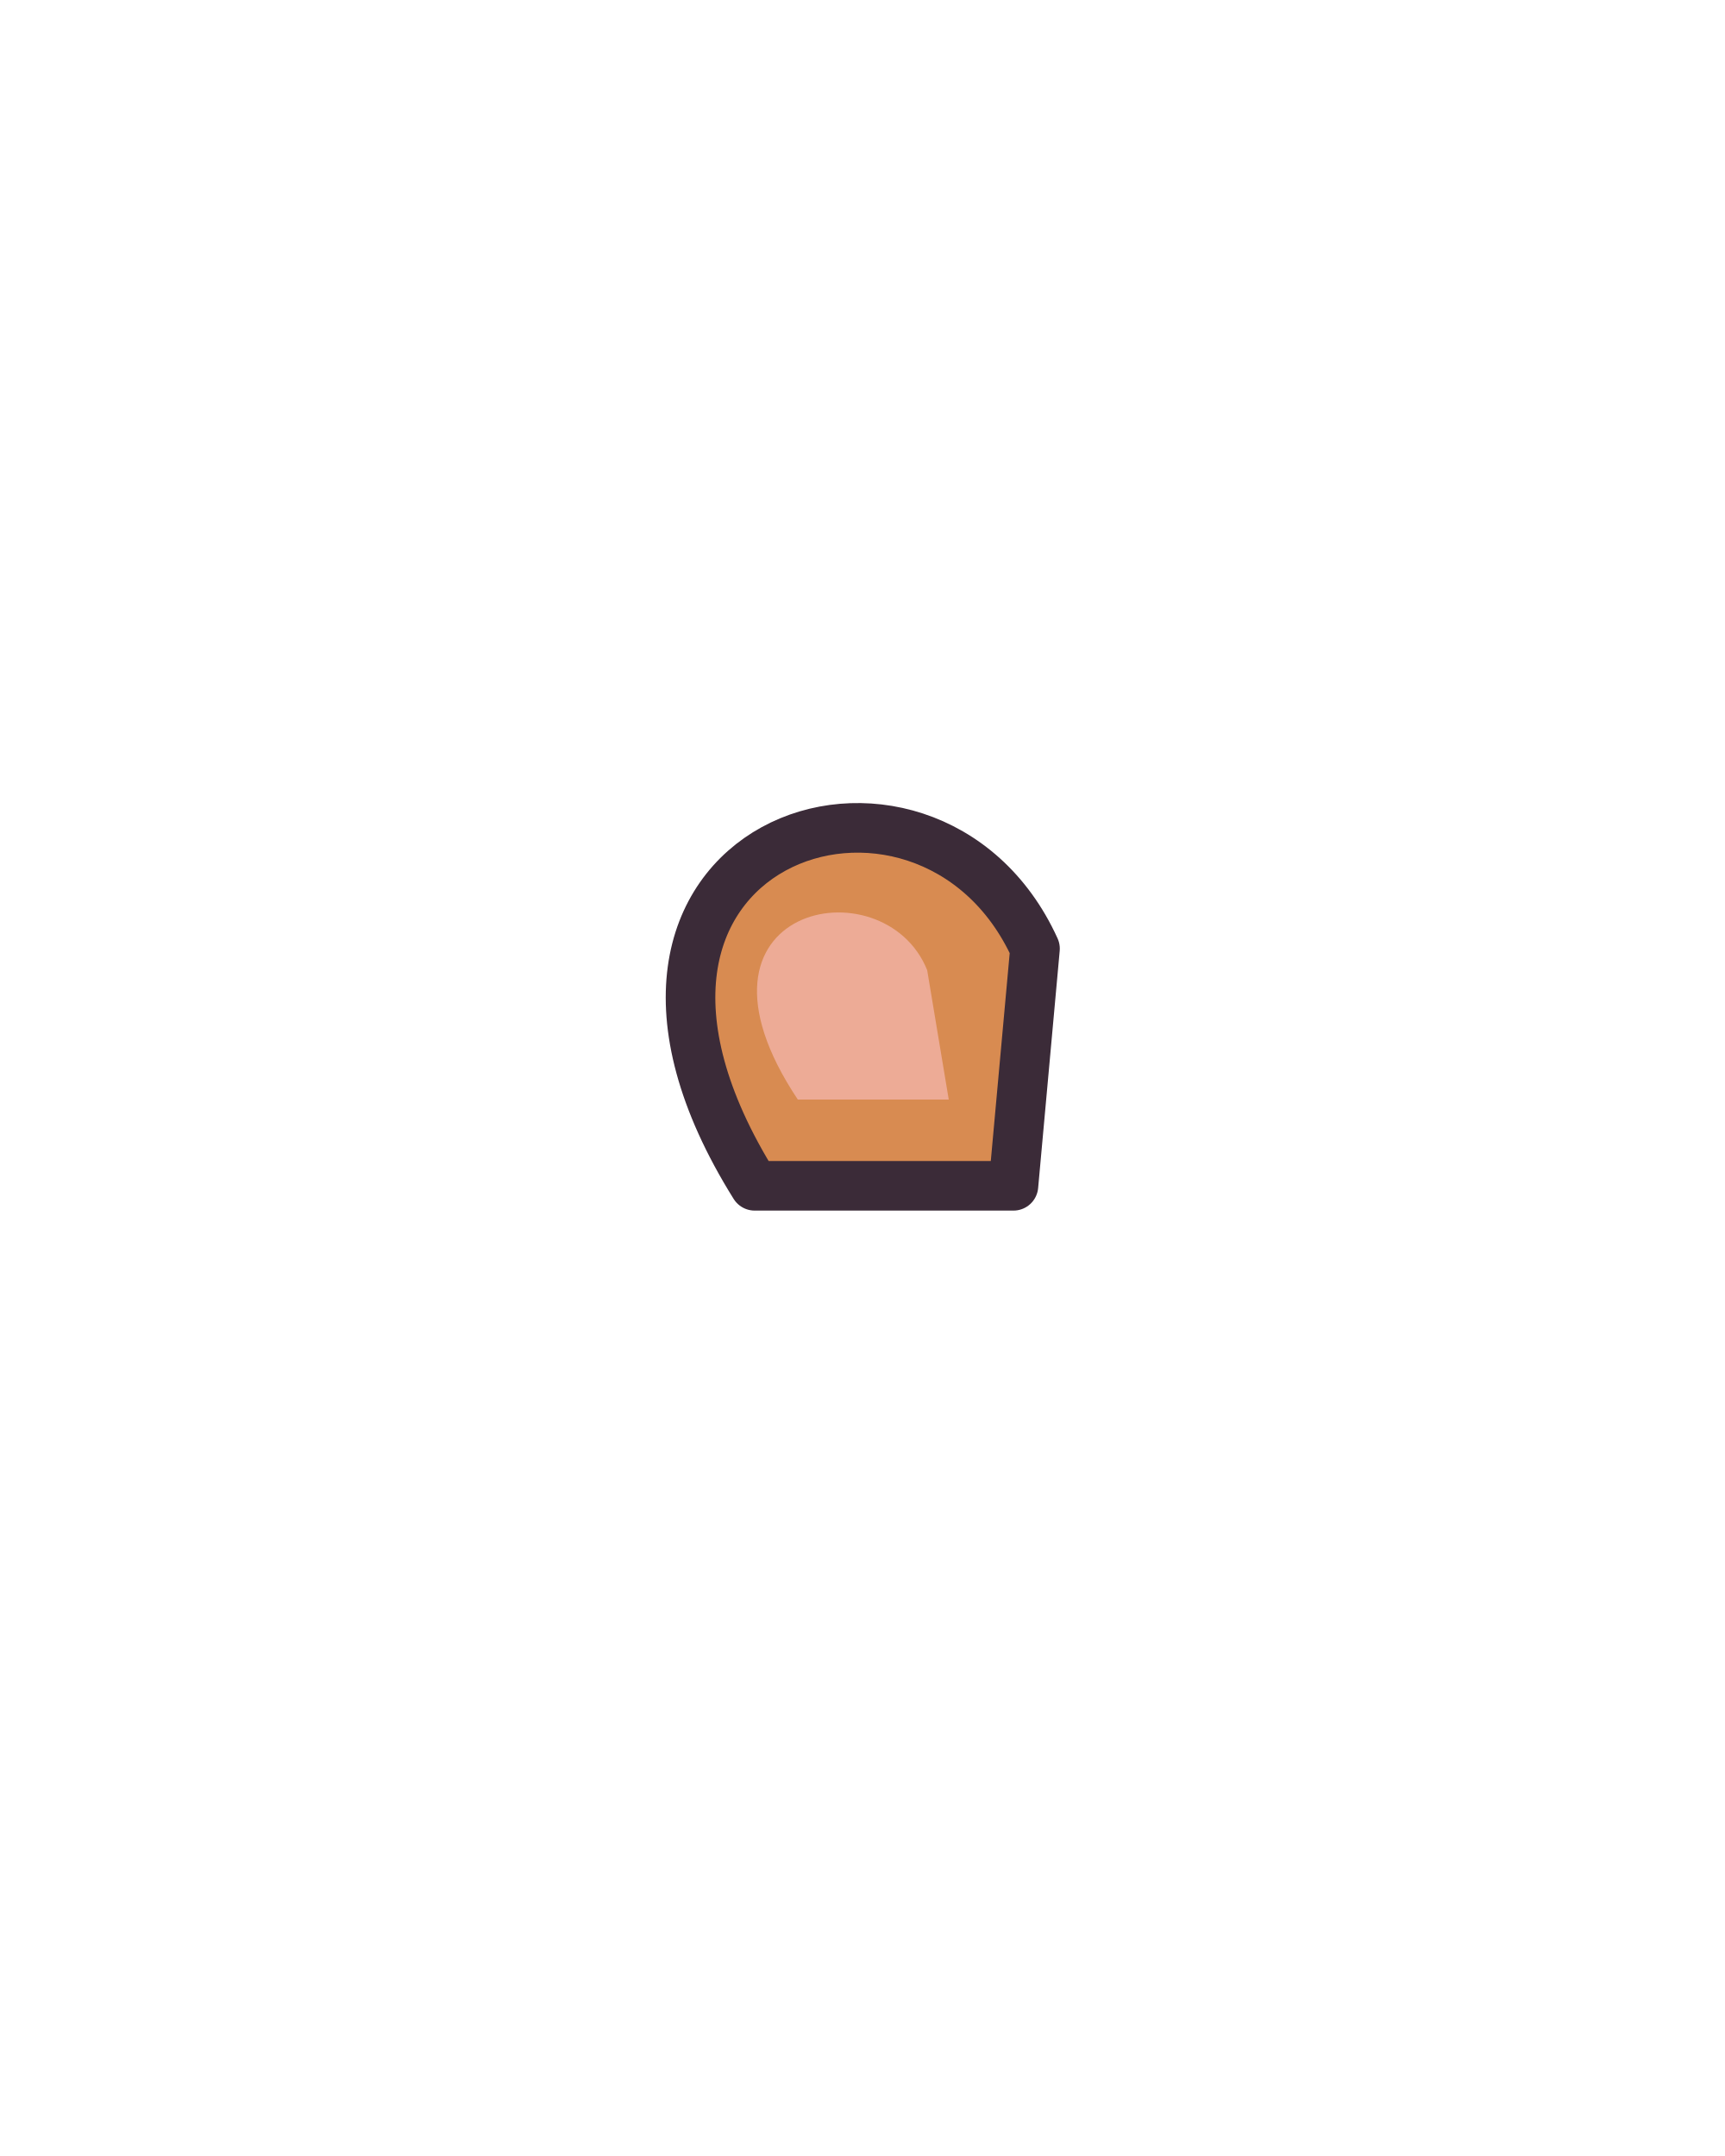
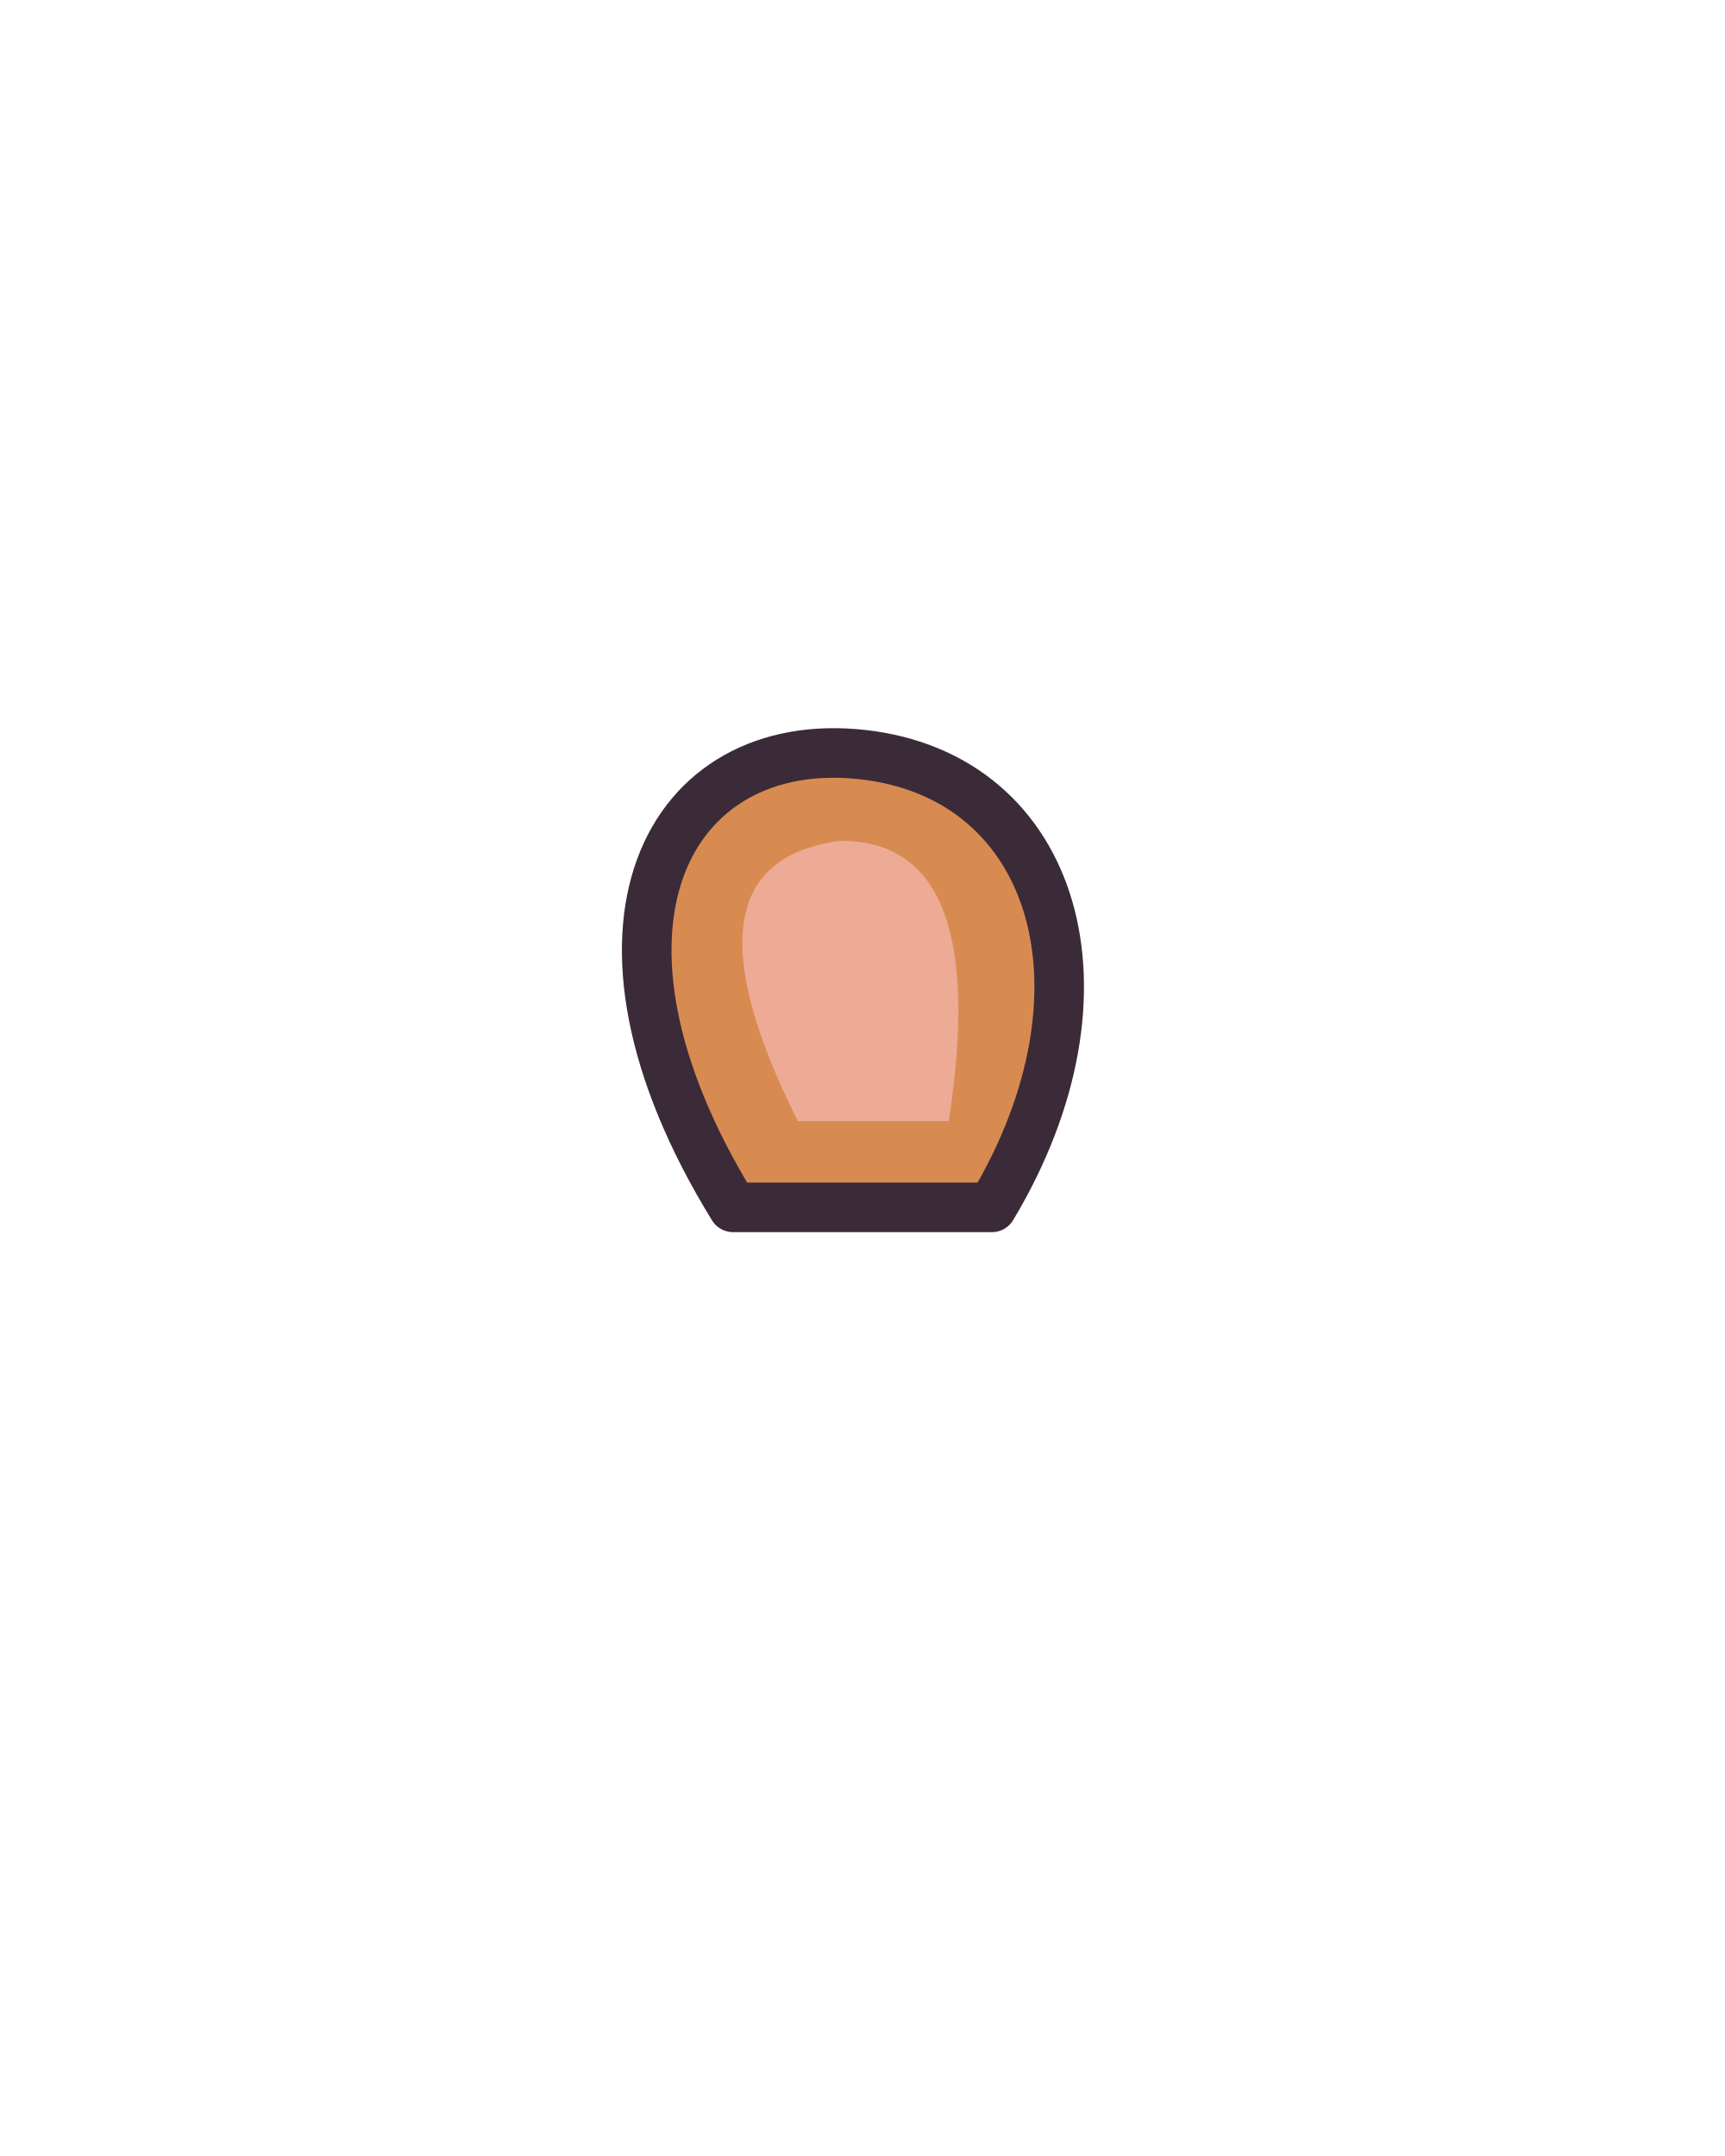
<svg xmlns="http://www.w3.org/2000/svg" viewBox="-40 -50 80 100" width="160" height="200">
  <g stroke="#3b2b38" stroke-width="2.3" stroke-linejoin="round" stroke-linecap="round">
-     <path fill="#d88b51" d="M-5 5C-15-11 3-17 8-6L7 5Z" />
-     <path fill="#edab96" stroke="none" d="M-3 1C-9-8 1-10 3-5L4 1Z" />
+     <path fill="#d88b51" d="M-6 6C-14-7-9-16 0-15C9-14 12-4 6 6Z" />
+     <path fill="#edab96" stroke="none" d="M-3 2Q-9-10-1-11Q6-11 4 2Z" />
  </g>
</svg>
